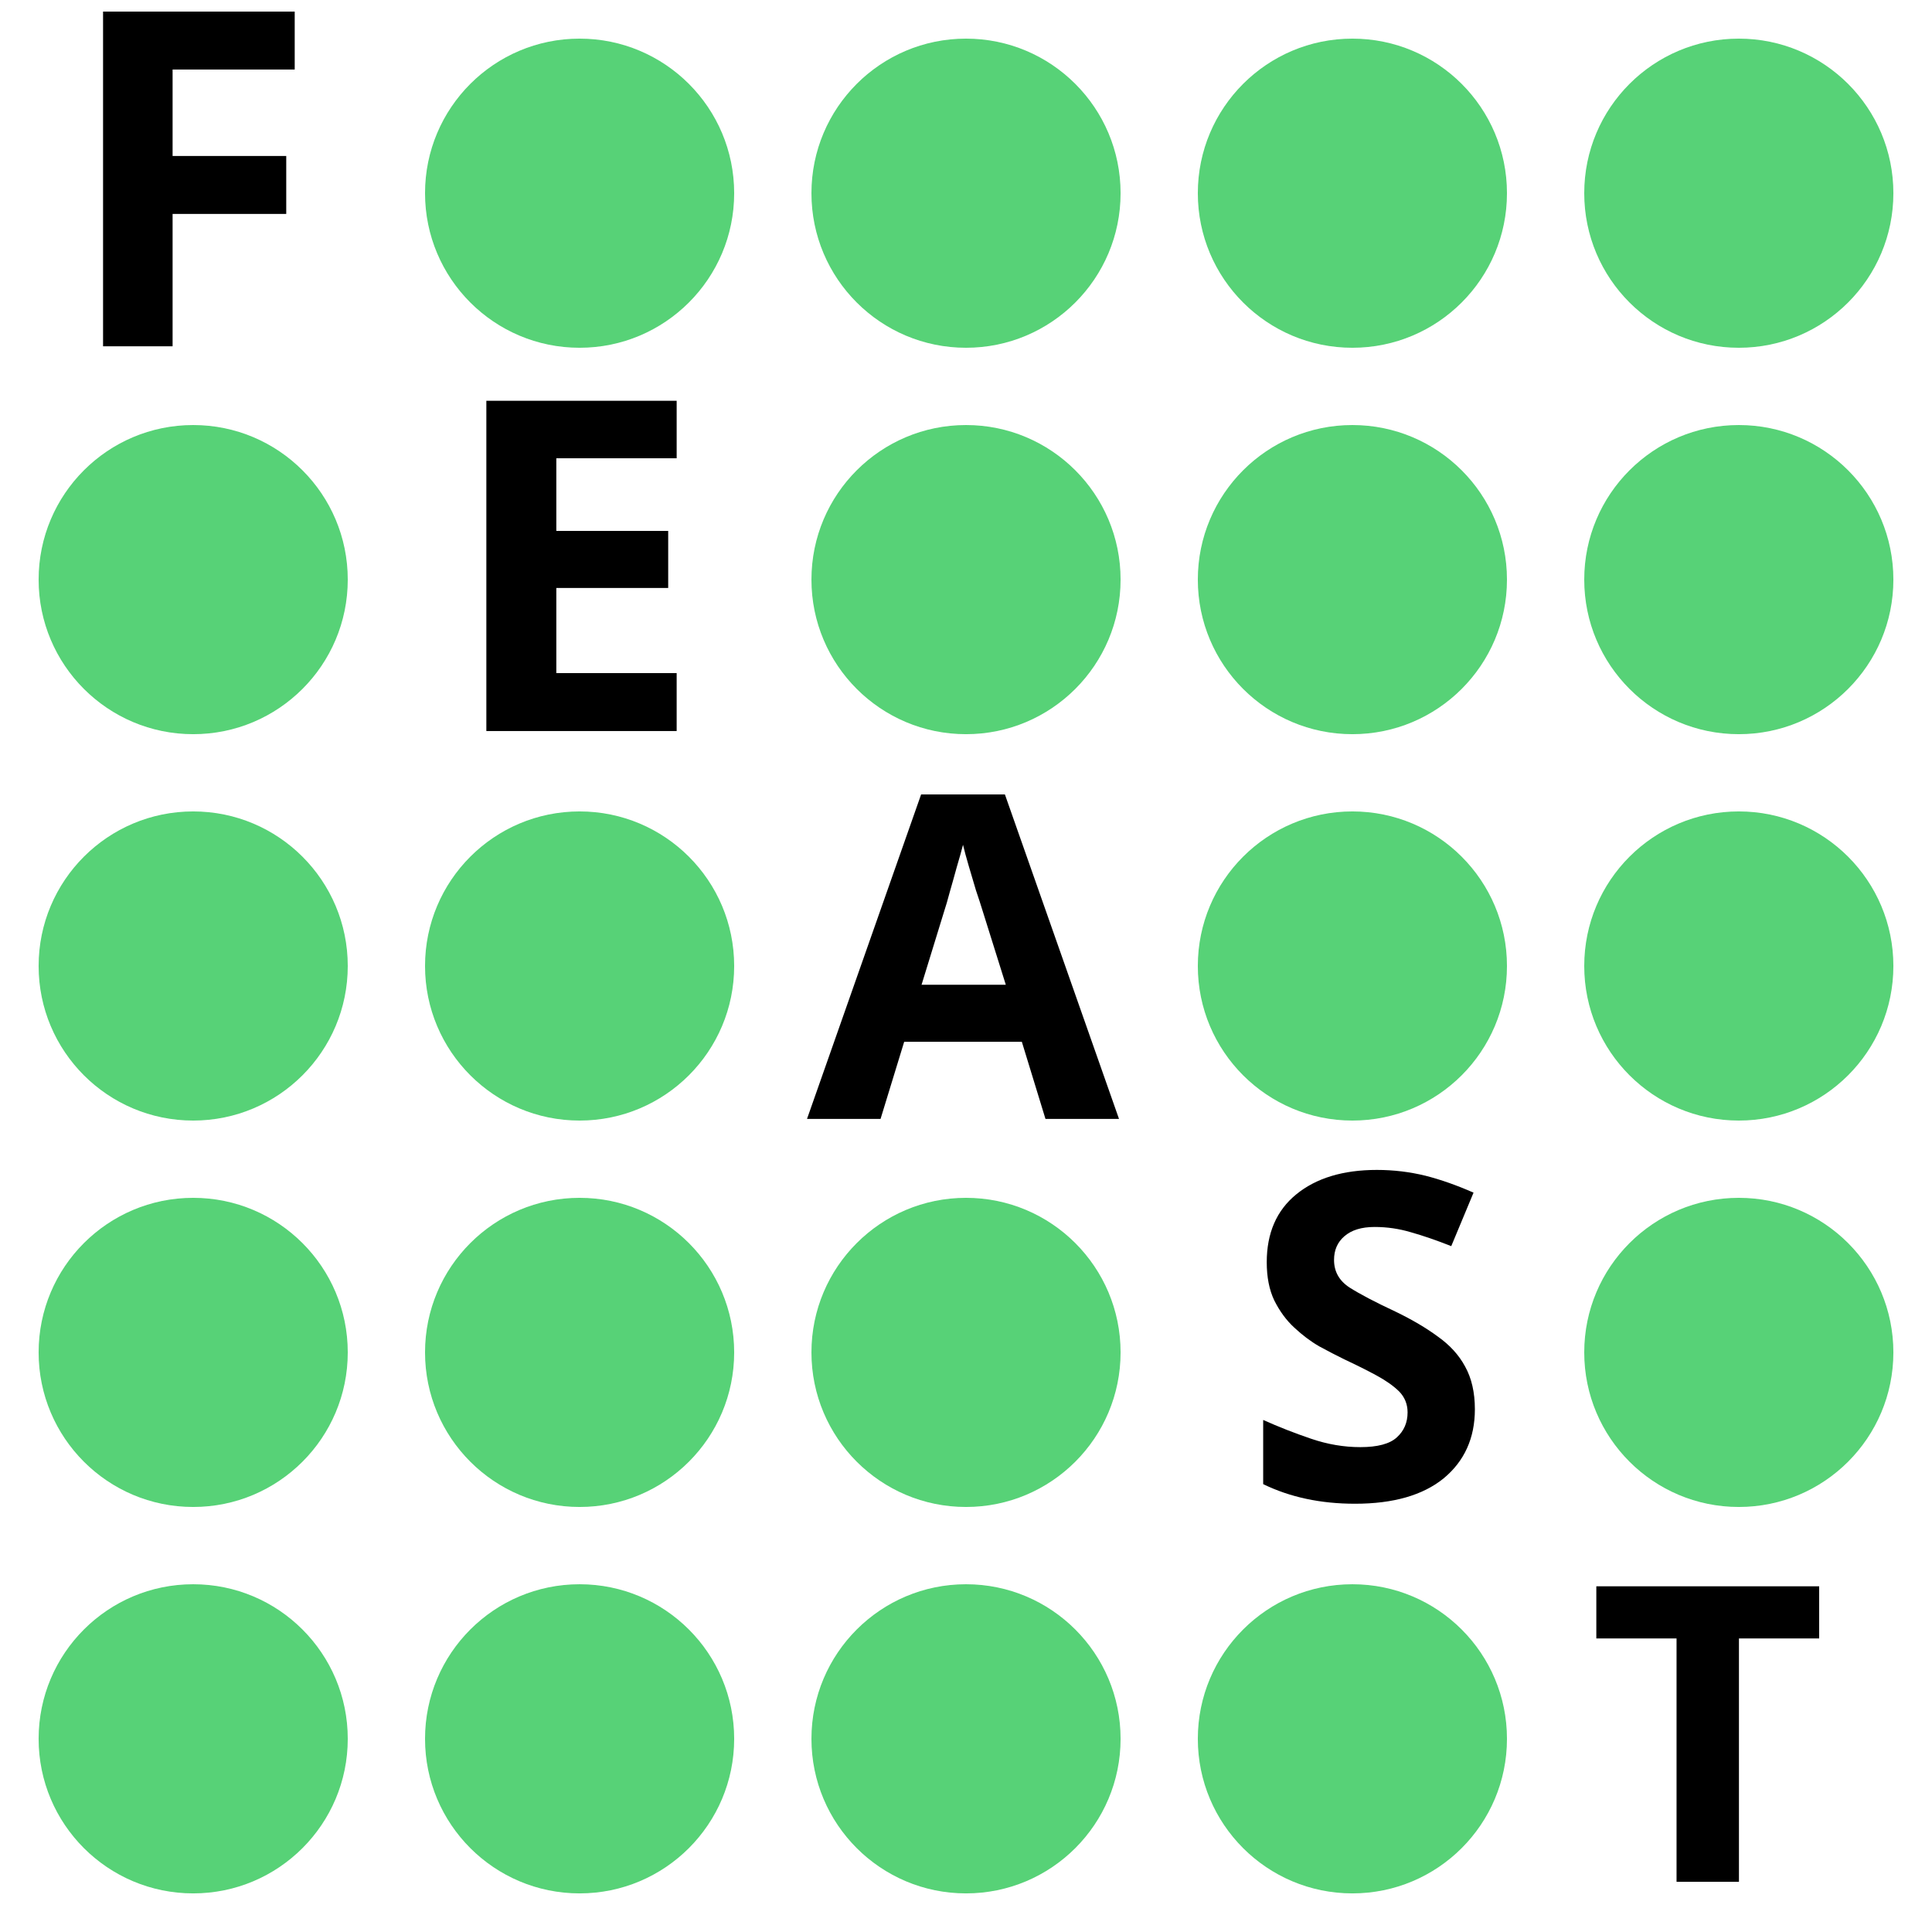
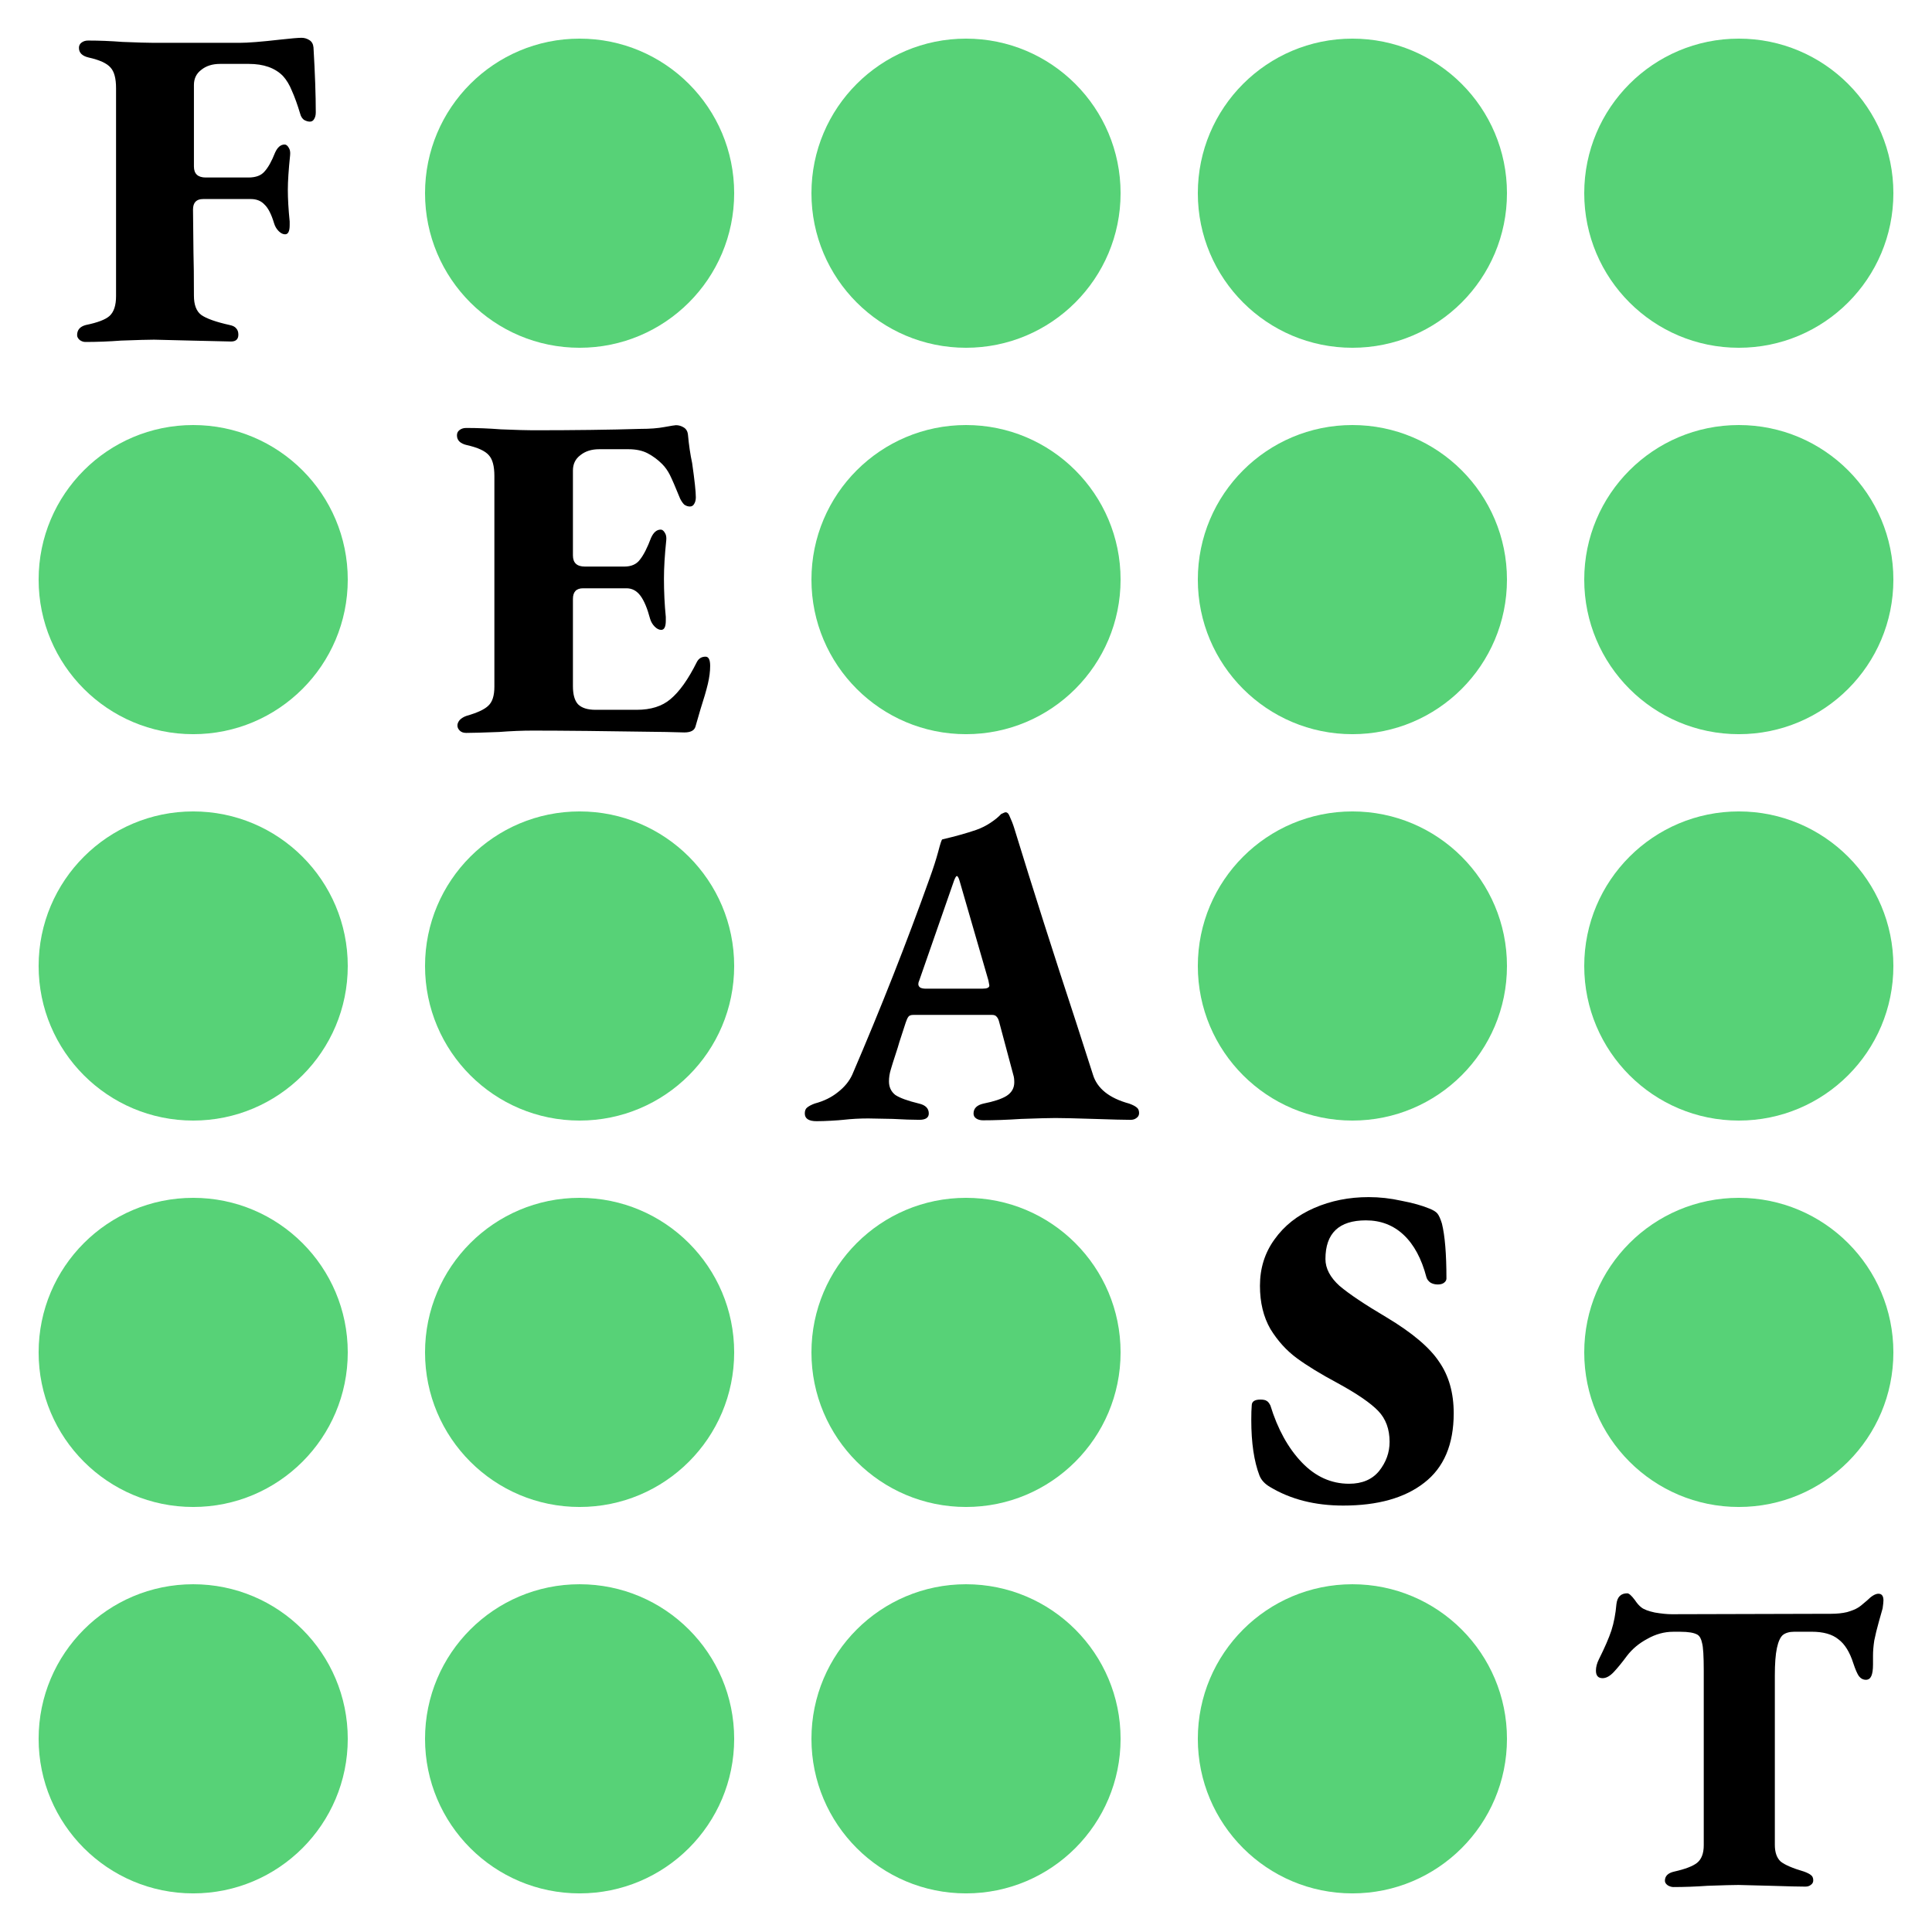
- <svg xmlns="http://www.w3.org/2000/svg" id="svg8" version="1.1" viewBox="0 0 67.733 67.733" height="256" width="256">
+ <svg xmlns="http://www.w3.org/2000/svg" width="256" height="256" viewBox="0 0 67.733 67.733" version="1.1" id="svg8">
  <defs id="defs2" />
-   <g transform="translate(0,-229.2667)" id="layer1">
-     <circle r="5.419" cy="236.04" cx="20.32" id="path832" style="fill:#57d277;fill-opacity:1;stroke:none;stroke-width:0.35;stroke-miterlimit:4;stroke-dasharray:none;stroke-dashoffset:0;stroke-opacity:1" />
-     <circle r="5.419" cy="236.04" cx="33.867" id="path832-3" style="fill:#57d277;fill-opacity:1;stroke:none;stroke-width:0.35;stroke-miterlimit:4;stroke-dasharray:none;stroke-dashoffset:0;stroke-opacity:1" />
-     <circle r="5.419" cy="236.04" cx="47.413" id="path832-6" style="fill:#57d277;fill-opacity:1;stroke:none;stroke-width:0.35;stroke-miterlimit:4;stroke-dasharray:none;stroke-dashoffset:0;stroke-opacity:1" />
-     <circle r="5.419" cy="236.04" cx="60.96" id="path832-7" style="fill:#57d277;fill-opacity:1;stroke:none;stroke-width:0.35;stroke-miterlimit:4;stroke-dasharray:none;stroke-dashoffset:0;stroke-opacity:1" />
-     <circle r="5.419" cy="249.587" cx="60.96" id="path832-5" style="fill:#57d277;fill-opacity:1;stroke:none;stroke-width:0.35;stroke-miterlimit:4;stroke-dasharray:none;stroke-dashoffset:0;stroke-opacity:1" />
-     <circle r="5.419" cy="249.587" cx="47.413" id="path832-35" style="fill:#57d277;fill-opacity:1;stroke:none;stroke-width:0.35;stroke-miterlimit:4;stroke-dasharray:none;stroke-dashoffset:0;stroke-opacity:1" />
-     <circle r="5.419" cy="249.587" cx="33.867" id="path832-62" style="fill:#57d277;fill-opacity:1;stroke:none;stroke-width:0.35;stroke-miterlimit:4;stroke-dasharray:none;stroke-dashoffset:0;stroke-opacity:1" />
-     <circle r="5.419" cy="249.587" cx="6.773" id="path832-1" style="fill:#57d277;fill-opacity:1;stroke:none;stroke-width:0.35;stroke-miterlimit:4;stroke-dasharray:none;stroke-dashoffset:0;stroke-opacity:1" />
-     <circle r="5.419" cy="263.133" cx="6.773" id="path832-2" style="fill:#57d277;fill-opacity:1;stroke:none;stroke-width:0.35;stroke-miterlimit:4;stroke-dasharray:none;stroke-dashoffset:0;stroke-opacity:1" />
-     <circle r="5.419" cy="263.133" cx="20.32" id="path832-70" style="fill:#57d277;fill-opacity:1;stroke:none;stroke-width:0.35;stroke-miterlimit:4;stroke-dasharray:none;stroke-dashoffset:0;stroke-opacity:1" />
-     <circle r="5.419" cy="263.133" cx="47.413" id="path832-9" style="fill:#57d277;fill-opacity:1;stroke:none;stroke-width:0.35;stroke-miterlimit:4;stroke-dasharray:none;stroke-dashoffset:0;stroke-opacity:1" />
-     <circle r="5.419" cy="263.133" cx="60.96" id="path832-36" style="fill:#57d277;fill-opacity:1;stroke:none;stroke-width:0.35;stroke-miterlimit:4;stroke-dasharray:none;stroke-dashoffset:0;stroke-opacity:1" />
-     <circle r="5.419" cy="276.68" cx="60.96" id="path832-0" style="fill:#57d277;fill-opacity:1;stroke:none;stroke-width:0.35;stroke-miterlimit:4;stroke-dasharray:none;stroke-dashoffset:0;stroke-opacity:1" />
-     <circle r="5.419" cy="276.68" cx="33.867" id="path832-626" style="fill:#57d277;fill-opacity:1;stroke:none;stroke-width:0.35;stroke-miterlimit:4;stroke-dasharray:none;stroke-dashoffset:0;stroke-opacity:1" />
-     <circle r="5.419" cy="276.68" cx="20.32" id="path832-18" style="fill:#57d277;fill-opacity:1;stroke:none;stroke-width:0.35;stroke-miterlimit:4;stroke-dasharray:none;stroke-dashoffset:0;stroke-opacity:1" />
-     <circle r="5.419" cy="276.68" cx="6.773" id="path832-79" style="fill:#57d277;fill-opacity:1;stroke:none;stroke-width:0.35;stroke-miterlimit:4;stroke-dasharray:none;stroke-dashoffset:0;stroke-opacity:1" />
-     <circle r="5.419" cy="290.227" cx="6.773" id="path832-20" style="fill:#57d277;fill-opacity:1;stroke:none;stroke-width:0.35;stroke-miterlimit:4;stroke-dasharray:none;stroke-dashoffset:0;stroke-opacity:1" />
-     <circle r="5.419" cy="290.227" cx="20.32" id="path832-23" style="fill:#57d277;fill-opacity:1;stroke:none;stroke-width:0.35;stroke-miterlimit:4;stroke-dasharray:none;stroke-dashoffset:0;stroke-opacity:1" />
-     <circle r="5.419" cy="290.227" cx="33.867" id="path832-75" style="fill:#57d277;fill-opacity:1;stroke:none;stroke-width:0.35;stroke-miterlimit:4;stroke-dasharray:none;stroke-dashoffset:0;stroke-opacity:1" />
-     <circle r="5.419" cy="290.227" cx="47.413" id="path832-92" style="fill:#57d277;fill-opacity:1;stroke:none;stroke-width:0.35;stroke-miterlimit:4;stroke-dasharray:none;stroke-dashoffset:0;stroke-opacity:1" />
-     <flowRoot style="font-style:normal;font-weight:normal;font-size:40px;line-height:1.25;font-family:sans-serif;letter-spacing:0px;word-spacing:0px;fill:#000000;fill-opacity:1;stroke:none" id="flowRoot982" xml:space="preserve">
+   <g id="layer1" transform="translate(0,-229.2667)">
+     <circle style="fill:#57d277;fill-opacity:1;stroke:none;stroke-width:0.35;stroke-miterlimit:4;stroke-dasharray:none;stroke-dashoffset:0;stroke-opacity:1" id="path832" cx="20.32" cy="236.04" r="5.419" />
+     <circle style="fill:#57d277;fill-opacity:1;stroke:none;stroke-width:0.35;stroke-miterlimit:4;stroke-dasharray:none;stroke-dashoffset:0;stroke-opacity:1" id="path832-3" cx="33.867" cy="236.04" r="5.419" />
+     <circle style="fill:#57d277;fill-opacity:1;stroke:none;stroke-width:0.35;stroke-miterlimit:4;stroke-dasharray:none;stroke-dashoffset:0;stroke-opacity:1" id="path832-6" cx="47.413" cy="236.04" r="5.419" />
+     <circle style="fill:#57d277;fill-opacity:1;stroke:none;stroke-width:0.35;stroke-miterlimit:4;stroke-dasharray:none;stroke-dashoffset:0;stroke-opacity:1" id="path832-7" cx="60.96" cy="236.04" r="5.419" />
+     <circle style="fill:#57d277;fill-opacity:1;stroke:none;stroke-width:0.35;stroke-miterlimit:4;stroke-dasharray:none;stroke-dashoffset:0;stroke-opacity:1" id="path832-5" cx="60.96" cy="249.587" r="5.419" />
+     <circle style="fill:#57d277;fill-opacity:1;stroke:none;stroke-width:0.35;stroke-miterlimit:4;stroke-dasharray:none;stroke-dashoffset:0;stroke-opacity:1" id="path832-35" cx="47.413" cy="249.587" r="5.419" />
+     <circle style="fill:#57d277;fill-opacity:1;stroke:none;stroke-width:0.35;stroke-miterlimit:4;stroke-dasharray:none;stroke-dashoffset:0;stroke-opacity:1" id="path832-62" cx="33.867" cy="249.587" r="5.419" />
+     <circle style="fill:#57d277;fill-opacity:1;stroke:none;stroke-width:0.35;stroke-miterlimit:4;stroke-dasharray:none;stroke-dashoffset:0;stroke-opacity:1" id="path832-1" cx="6.773" cy="249.587" r="5.419" />
+     <circle style="fill:#57d277;fill-opacity:1;stroke:none;stroke-width:0.35;stroke-miterlimit:4;stroke-dasharray:none;stroke-dashoffset:0;stroke-opacity:1" id="path832-2" cx="6.773" cy="263.133" r="5.419" />
+     <circle style="fill:#57d277;fill-opacity:1;stroke:none;stroke-width:0.35;stroke-miterlimit:4;stroke-dasharray:none;stroke-dashoffset:0;stroke-opacity:1" id="path832-70" cx="20.32" cy="263.133" r="5.419" />
+     <circle style="fill:#57d277;fill-opacity:1;stroke:none;stroke-width:0.35;stroke-miterlimit:4;stroke-dasharray:none;stroke-dashoffset:0;stroke-opacity:1" id="path832-9" cx="47.413" cy="263.133" r="5.419" />
+     <circle style="fill:#57d277;fill-opacity:1;stroke:none;stroke-width:0.35;stroke-miterlimit:4;stroke-dasharray:none;stroke-dashoffset:0;stroke-opacity:1" id="path832-36" cx="60.96" cy="263.133" r="5.419" />
+     <circle style="fill:#57d277;fill-opacity:1;stroke:none;stroke-width:0.35;stroke-miterlimit:4;stroke-dasharray:none;stroke-dashoffset:0;stroke-opacity:1" id="path832-0" cx="60.96" cy="276.68" r="5.419" />
+     <circle style="fill:#57d277;fill-opacity:1;stroke:none;stroke-width:0.35;stroke-miterlimit:4;stroke-dasharray:none;stroke-dashoffset:0;stroke-opacity:1" id="path832-626" cx="33.867" cy="276.68" r="5.419" />
+     <circle style="fill:#57d277;fill-opacity:1;stroke:none;stroke-width:0.35;stroke-miterlimit:4;stroke-dasharray:none;stroke-dashoffset:0;stroke-opacity:1" id="path832-18" cx="20.32" cy="276.68" r="5.419" />
+     <circle style="fill:#57d277;fill-opacity:1;stroke:none;stroke-width:0.35;stroke-miterlimit:4;stroke-dasharray:none;stroke-dashoffset:0;stroke-opacity:1" id="path832-79" cx="6.773" cy="276.68" r="5.419" />
+     <circle style="fill:#57d277;fill-opacity:1;stroke:none;stroke-width:0.35;stroke-miterlimit:4;stroke-dasharray:none;stroke-dashoffset:0;stroke-opacity:1" id="path832-20" cx="6.773" cy="290.227" r="5.419" />
+     <circle style="fill:#57d277;fill-opacity:1;stroke:none;stroke-width:0.35;stroke-miterlimit:4;stroke-dasharray:none;stroke-dashoffset:0;stroke-opacity:1" id="path832-23" cx="20.32" cy="290.227" r="5.419" />
+     <circle style="fill:#57d277;fill-opacity:1;stroke:none;stroke-width:0.35;stroke-miterlimit:4;stroke-dasharray:none;stroke-dashoffset:0;stroke-opacity:1" id="path832-75" cx="33.867" cy="290.227" r="5.419" />
+     <circle style="fill:#57d277;fill-opacity:1;stroke:none;stroke-width:0.35;stroke-miterlimit:4;stroke-dasharray:none;stroke-dashoffset:0;stroke-opacity:1" id="path832-92" cx="47.413" cy="290.227" r="5.419" />
+     <flowRoot xml:space="preserve" id="flowRoot982" style="font-style:normal;font-weight:normal;font-size:40px;line-height:1.25;font-family:sans-serif;letter-spacing:0px;word-spacing:0px;fill:#000000;fill-opacity:1;stroke:none">
      <flowRegion id="flowRegion984">
-         <rect y="5.12" x="5.12" height="40.96" width="40.96" id="rect986" />
+         <rect id="rect986" width="40.96" height="40.96" x="5.12" y="5.12" />
      </flowRegion>
      <flowPara id="flowPara988" />
    </flowRoot>
  </g>
  <g id="layer2">
-     <text id="text1017" y="39.227" x="28.294" style="font-style:normal;font-variant:normal;font-weight:800;font-stretch:normal;font-size:15.858px;line-height:1.25;font-family:'EB Garamond';-inkscape-font-specification:'EB Garamond Ultra-Bold';letter-spacing:0px;word-spacing:0px;fill:#000000;fill-opacity:1;stroke:none;stroke-width:0.396" xml:space="preserve">
-       <tspan style="font-style:normal;font-variant:normal;font-weight:800;font-stretch:normal;font-family:'EB Garamond';-inkscape-font-specification:'EB Garamond Ultra-Bold';stroke-width:0.396" y="39.227" x="28.294" id="tspan1015">A</tspan>
-     </text>
-     <text id="text1021" y="52.56" x="43.549" style="font-style:normal;font-variant:normal;font-weight:800;font-stretch:normal;font-size:15.949px;line-height:1.25;font-family:'EB Garamond';-inkscape-font-specification:'EB Garamond Ultra-Bold';letter-spacing:0px;word-spacing:0px;fill:#000000;fill-opacity:1;stroke:none;stroke-width:0.399" xml:space="preserve">
-       <tspan style="font-style:normal;font-variant:normal;font-weight:800;font-stretch:normal;font-family:'EB Garamond';-inkscape-font-specification:'EB Garamond Ultra-Bold';stroke-width:0.399" y="52.56" x="43.549" id="tspan1019">S</tspan>
-     </text>
-     <text id="text1025" y="65.973" x="55.668" style="font-style:normal;font-variant:normal;font-weight:800;font-stretch:normal;font-size:14.515px;line-height:1.25;font-family:'EB Garamond';-inkscape-font-specification:'EB Garamond Ultra-Bold';letter-spacing:0px;word-spacing:0px;fill:#000000;fill-opacity:1;stroke:none;stroke-width:0.363" xml:space="preserve">
-       <tspan style="stroke-width:0.363" y="65.973" x="55.668" id="tspan1023">T</tspan>
-     </text>
-     <text id="text1226" y="12.142" x="2.128" style="font-style:normal;font-variant:normal;font-weight:800;font-stretch:normal;font-size:16.439px;line-height:1.25;font-family:'EB Garamond';-inkscape-font-specification:'EB Garamond Ultra-Bold';letter-spacing:0px;word-spacing:0px;fill:#000000;fill-opacity:1;stroke:none;stroke-width:0.411" xml:space="preserve">
-       <tspan style="stroke-width:0.411" y="12.142" x="2.128" id="tspan1224">F</tspan>
-     </text>
-     <text id="text1230" y="25.627" x="15.598" style="font-style:normal;font-variant:normal;font-weight:800;font-stretch:normal;font-size:16.225px;line-height:1.25;font-family:'EB Garamond';-inkscape-font-specification:'EB Garamond Ultra-Bold';letter-spacing:0px;word-spacing:0px;fill:#000000;fill-opacity:1;stroke:none;stroke-width:0.406" xml:space="preserve">
-       <tspan style="stroke-width:0.406" y="25.627" x="15.598" id="tspan1228">E</tspan>
+     <g aria-label="F" transform="matrix(0.4014953,0,0,0.4014953,2.4627,-2.459424)" style="font-style:normal;font-variant:normal;font-weight:800;font-stretch:normal;font-size:40px;line-height:1.25;font-family:'EB Garamond';-inkscape-font-specification:'EB Garamond Ultra-Bold';letter-spacing:0px;word-spacing:0px;fill:#000000;fill-opacity:1;stroke:none" id="flowRoot999">
+       <path d="m 1.32,35.986 q -0.24,0 -0.48,-0.16 -0.24,-0.2 -0.24,-0.44 0,-0.68 0.76,-0.88 1.56,-0.32 2.08,-0.8 0.56,-0.52 0.56,-1.72 v -18.16 q 0,-1.28 -0.48,-1.8 -0.48,-0.56 -1.92,-0.88 -0.84,-0.2 -0.84,-0.84 0,-0.28 0.2,-0.44 0.24,-0.2 0.6,-0.2 1.44,0 3,0.12 2,0.08 2.76,0.08 h 7.44 q 1.12,0 3.56,-0.28 1.44,-0.16 1.88,-0.16 0.36,0 0.68,0.2 0.32,0.2 0.36,0.64 0.2,3.4 0.2,5.68 0,0.36 -0.16,0.6 -0.12,0.2 -0.36,0.2 -0.24,0 -0.52,-0.16 -0.24,-0.2 -0.32,-0.52 -0.36,-1.2 -0.72,-2 -0.32,-0.8 -0.8,-1.32 -1.04,-1.04 -2.96,-1.04 h -2.52 q -1,0 -1.64,0.52 -0.64,0.48 -0.64,1.32 v 3.24 3.88 q 0,0.96 1.04,0.96 h 3.72 q 0.96,0 1.4,-0.52 0.48,-0.52 0.92,-1.64 0.32,-0.72 0.84,-0.72 0.2,0 0.36,0.28 0.16,0.24 0.12,0.64 -0.2,1.92 -0.2,3.04 0,1.16 0.16,2.76 v 0.32 q 0,0.8 -0.4,0.8 -0.28,0 -0.56,-0.28 -0.28,-0.28 -0.4,-0.68 -0.36,-1.2 -0.84,-1.64 -0.44,-0.48 -1.2,-0.48 H 13.92 11.6 q -0.88,0 -0.88,0.92 l 0.04,3.76 q 0.04,1.28 0.04,3.76 0,1.2 0.64,1.68 0.68,0.48 2.48,0.88 0.4,0.08 0.56,0.28 0.2,0.2 0.2,0.56 0,0.6 -0.64,0.6 l -3.48,-0.08 -3.24,-0.08 q -0.72,0 -2.88,0.08 -1.6,0.12 -3.12,0.12 z" style="font-style:normal;font-variant:normal;font-weight:800;font-stretch:normal;font-family:'EB Garamond';-inkscape-font-specification:'EB Garamond Ultra-Bold'" id="path4565" />
+     </g>
+     <g aria-label="E" transform="matrix(0.4049646,0,0,0.4049646,-4.956536,-9.64456)" style="font-style:normal;font-variant:normal;font-weight:800;font-stretch:normal;font-size:40px;line-height:1.25;font-family:'EB Garamond';-inkscape-font-specification:'EB Garamond Ultra-Bold';letter-spacing:0px;word-spacing:0px;fill:#000000;fill-opacity:1;stroke:none" id="flowRoot1007">
+       <path d="m 52.599,87.265 q -0.36,0 -0.56,-0.2 -0.2,-0.2 -0.2,-0.44 0,-0.24 0.2,-0.48 0.24,-0.24 0.6,-0.36 1.4,-0.4 1.88,-0.88 0.52,-0.48 0.52,-1.64 v -18.24 q 0,-1.28 -0.48,-1.8 -0.48,-0.56 -1.92,-0.88 -0.84,-0.2 -0.84,-0.84 0,-0.28 0.2,-0.44 0.24,-0.2 0.6,-0.2 1.44,0 3,0.12 2,0.08 2.76,0.08 5.36,0 9.32,-0.12 1.24,0 2.08,-0.16 0.88,-0.16 1,-0.16 0.36,0 0.68,0.2 0.32,0.2 0.36,0.64 0.12,1.32 0.36,2.44 0.32,2.24 0.32,2.96 0,0.36 -0.16,0.6 -0.12,0.2 -0.36,0.2 -0.24,0 -0.48,-0.16 -0.2,-0.2 -0.36,-0.52 -0.6,-1.48 -0.88,-2.04 -0.28,-0.56 -0.68,-0.96 -0.56,-0.56 -1.24,-0.92 -0.68,-0.36 -1.68,-0.36 h -2.52 q -1,0 -1.64,0.52 -0.64,0.48 -0.64,1.32 v 7.36 q 0,0.96 1.04,0.96 h 3.4 q 0.92,0 1.36,-0.6 0.48,-0.6 0.96,-1.88 0.32,-0.72 0.84,-0.72 0.2,0 0.36,0.28 0.16,0.24 0.12,0.64 -0.2,1.92 -0.2,3.32 0,1.72 0.16,3.32 v 0.32 q 0,0.8 -0.4,0.8 -0.28,0 -0.56,-0.28 -0.28,-0.28 -0.4,-0.68 -0.36,-1.36 -0.84,-2 -0.48,-0.64 -1.2,-0.64 h -3.76 q -0.88,0 -0.88,0.92 v 7.56 q 0,1.08 0.44,1.56 0.48,0.48 1.52,0.48 h 3.56 q 1.84,0 2.92,-0.92 1.16,-0.96 2.28,-3.2 0.24,-0.48 0.76,-0.48 0.4,0 0.4,0.8 0,0.72 -0.2,1.56 -0.2,0.84 -0.64,2.2 l -0.44,1.52 q -0.16,0.48 -0.96,0.48 l -1.56,-0.04 q -7.8,-0.12 -11.56,-0.12 -1.36,0 -2.92,0.12 -2.08,0.08 -2.84,0.08 z" id="path4568" />
+     </g>
+     <g aria-label="A" style="font-style:normal;font-variant:normal;font-weight:800;font-stretch:normal;font-size:15.858px;line-height:1.25;font-family:'EB Garamond';-inkscape-font-specification:'EB Garamond Ultra-Bold';letter-spacing:0px;word-spacing:0px;fill:#000000;fill-opacity:1;stroke:none;stroke-width:0.396" id="text1017">
+       <path d="m 28.627,39.307 q -0.412,0 -0.412,-0.27 0,-0.143 0.079,-0.206 0.095,-0.079 0.27,-0.143 0.476,-0.127 0.809,-0.396 0.349,-0.27 0.507,-0.618 1.506,-3.505 2.712,-6.882 0.19,-0.523 0.301,-0.936 0.111,-0.428 0.143,-0.428 0.682,-0.159 1.189,-0.333 0.27,-0.095 0.507,-0.254 0.238,-0.159 0.365,-0.301 0.127,-0.063 0.159,-0.063 0.079,0 0.127,0.111 0.111,0.238 0.174,0.444 0.983,3.203 2.173,6.819 l 0.587,1.824 q 0.222,0.729 1.269,1.015 0.174,0.063 0.254,0.127 0.095,0.063 0.095,0.206 0,0.111 -0.095,0.174 -0.079,0.063 -0.206,0.063 -0.317,0 -1.269,-0.032 -0.983,-0.032 -1.364,-0.032 -0.317,0 -1.205,0.032 -0.729,0.048 -1.332,0.048 -0.143,0 -0.238,-0.063 -0.095,-0.063 -0.095,-0.174 0,-0.27 0.349,-0.349 0.555,-0.111 0.809,-0.27 0.27,-0.174 0.27,-0.476 0,-0.159 -0.032,-0.254 l -0.492,-1.84 q -0.032,-0.143 -0.095,-0.206 -0.048,-0.063 -0.159,-0.063 h -2.759 q -0.127,0 -0.174,0.063 -0.048,0.063 -0.095,0.206 l -0.222,0.682 q -0.048,0.174 -0.143,0.46 -0.095,0.285 -0.159,0.507 -0.063,0.206 -0.063,0.412 0,0.301 0.222,0.476 0.238,0.159 0.825,0.301 0.349,0.079 0.349,0.349 0,0.222 -0.333,0.222 -0.365,0 -0.936,-0.032 l -0.856,-0.016 q -0.444,0 -0.872,0.048 -0.143,0.016 -0.428,0.032 -0.285,0.016 -0.507,0.016 z m 5.82,-4.646 q 0.238,0 0.238,-0.111 0,-0.016 -0.032,-0.174 l -1.015,-3.505 q -0.048,-0.159 -0.095,-0.159 -0.032,0 -0.095,0.159 l -1.221,3.505 q -0.032,0.063 -0.032,0.127 0,0.079 0.079,0.127 0.079,0.032 0.19,0.032 z" style="font-style:normal;font-variant:normal;font-weight:800;font-stretch:normal;font-family:'EB Garamond';-inkscape-font-specification:'EB Garamond Ultra-Bold';stroke-width:0.396" id="path4571" />
+     </g>
+     <g aria-label="S" style="font-style:normal;font-variant:normal;font-weight:800;font-stretch:normal;font-size:15.949px;line-height:1.25;font-family:'EB Garamond';-inkscape-font-specification:'EB Garamond Ultra-Bold';letter-spacing:0px;word-spacing:0px;fill:#000000;fill-opacity:1;stroke:none;stroke-width:0.399" id="text1021">
+       <path d="m 47.09,52.783 q -1.483,0 -2.568,-0.654 -0.271,-0.159 -0.367,-0.399 -0.287,-0.75 -0.287,-1.946 0,-0.335 0.016,-0.51 0,-0.207 0.303,-0.207 0.159,0 0.223,0.048 0.064,0.032 0.128,0.159 0.383,1.244 1.1,1.994 0.718,0.75 1.659,0.75 0.686,0 1.053,-0.447 0.367,-0.463 0.367,-1.021 0,-0.67 -0.399,-1.085 -0.399,-0.415 -1.419,-0.973 -0.893,-0.478 -1.435,-0.877 -0.542,-0.399 -0.925,-1.021 -0.367,-0.638 -0.367,-1.515 0,-0.925 0.51,-1.627 0.51,-0.718 1.388,-1.1 0.877,-0.383 1.914,-0.383 0.574,0 1.148,0.128 0.59,0.112 0.973,0.271 0.207,0.08 0.287,0.175 0.08,0.096 0.159,0.351 0.159,0.638 0.159,1.93 0,0.08 -0.08,0.144 -0.08,0.064 -0.223,0.064 -0.144,0 -0.255,-0.064 -0.112,-0.08 -0.144,-0.191 -0.255,-0.973 -0.797,-1.483 -0.542,-0.51 -1.324,-0.51 -1.419,0 -1.419,1.356 0,0.494 0.494,0.941 0.51,0.431 1.643,1.1 1.356,0.813 1.85,1.563 0.51,0.734 0.51,1.802 0,1.643 -1.037,2.44 -1.021,0.797 -2.839,0.797 z" style="font-style:normal;font-variant:normal;font-weight:800;font-stretch:normal;font-family:'EB Garamond';-inkscape-font-specification:'EB Garamond Ultra-Bold';stroke-width:0.399" id="path4574" />
+     </g>
+     <g aria-label="T" style="font-style:normal;font-variant:normal;font-weight:800;font-stretch:normal;font-size:14.649px;line-height:1.25;font-family:'EB Garamond';-inkscape-font-specification:'EB Garamond Ultra-Bold';letter-spacing:0px;word-spacing:0px;fill:#000000;fill-opacity:1;stroke:none;stroke-width:0.366" id="text1025">
+       <path d="m 58.677,66.158 q -0.103,0 -0.205,-0.059 -0.103,-0.073 -0.103,-0.161 0,-0.249 0.322,-0.322 0.586,-0.132 0.806,-0.308 0.234,-0.19 0.234,-0.615 v -6.123 q 0,-0.762 -0.059,-0.967 -0.044,-0.22 -0.161,-0.293 -0.176,-0.103 -0.601,-0.103 h -0.249 q -0.469,0 -0.908,0.249 -0.439,0.234 -0.718,0.601 -0.249,0.337 -0.454,0.557 -0.205,0.22 -0.396,0.22 -0.234,0 -0.234,-0.264 0,-0.19 0.103,-0.396 0.308,-0.615 0.439,-1.011 0.132,-0.41 0.176,-0.923 0.044,-0.381 0.381,-0.381 0.088,0 0.264,0.234 0.117,0.176 0.234,0.264 0.132,0.103 0.469,0.176 0.352,0.059 0.586,0.059 l 5.596,-0.015 q 0.308,0 0.557,-0.059 0.249,-0.073 0.366,-0.146 0.088,-0.044 0.337,-0.264 0.234,-0.234 0.396,-0.234 0.176,0 0.176,0.234 0,0.073 -0.029,0.278 -0.029,0.103 -0.132,0.469 -0.103,0.366 -0.161,0.659 -0.044,0.293 -0.044,0.527 v 0.308 q 0,0.278 -0.059,0.41 -0.059,0.132 -0.19,0.132 -0.146,0 -0.249,-0.132 -0.088,-0.132 -0.19,-0.439 -0.19,-0.601 -0.527,-0.85 -0.322,-0.264 -0.938,-0.264 h -0.601 q -0.264,0 -0.41,0.117 -0.132,0.117 -0.205,0.454 -0.073,0.337 -0.073,0.967 v 5.933 q 0,0.396 0.205,0.586 0.22,0.176 0.82,0.352 0.161,0.059 0.234,0.117 0.088,0.059 0.088,0.19 0,0.103 -0.088,0.161 -0.073,0.059 -0.19,0.059 -0.308,0 -1.216,-0.029 l -1.128,-0.029 q -0.264,0 -1.084,0.029 -0.63,0.044 -1.187,0.044 z" style="stroke-width:0.366" id="path4577" />
+     </g>
+     <text xml:space="preserve" style="font-style:normal;font-variant:normal;font-weight:800;font-stretch:normal;font-size:10.583px;line-height:1.25;font-family:'EB Garamond';-inkscape-font-specification:'EB Garamond Ultra-Bold';letter-spacing:0px;word-spacing:0px;fill:#000000;fill-opacity:1;stroke:none;stroke-width:0.265" x="-27.093" y="36.576" id="text1029">
+       <tspan id="tspan1027" x="-27.093" y="46.066" style="stroke-width:0.265" />
    </text>
  </g>
</svg>
